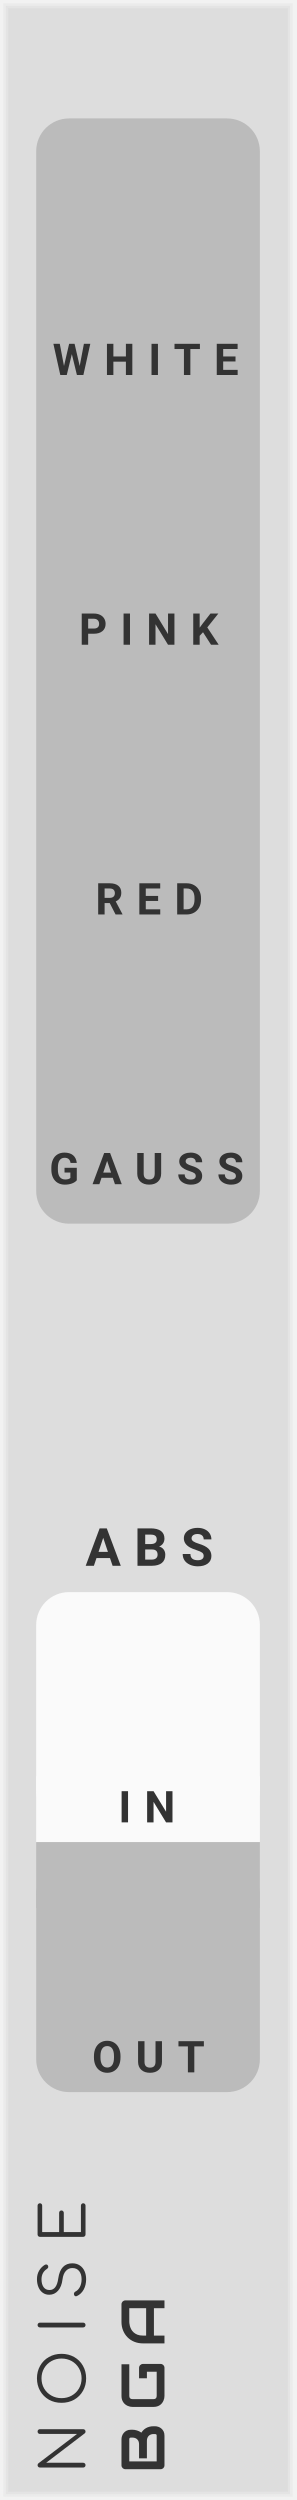
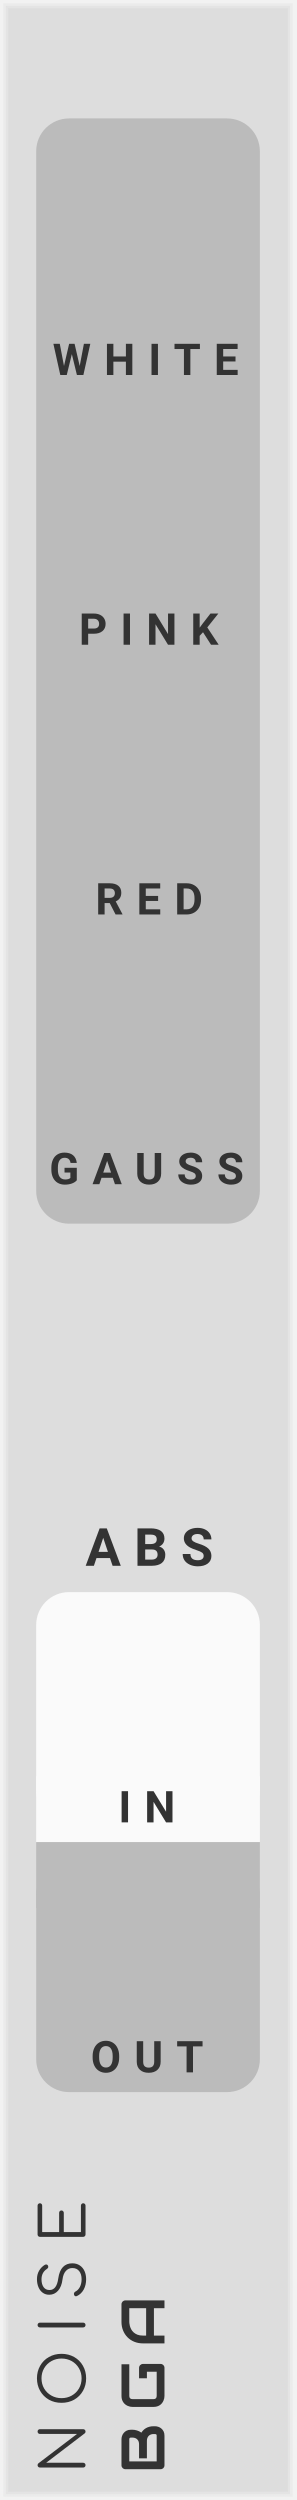
<svg xmlns="http://www.w3.org/2000/svg" version="1.1" width="45" height="380" viewBox="0 0 45 380" id="svg72">
  <style id="style2">
    text {
      fill: #333;
      font-family: 'Roboto', sans-serif;
      font-weight: bold;
    }
    text.title {
      font-family: 'Comfortaa', sans-serif;
      font-weight: normal;
    }
    text.brand {
      font-family: 'Audiowide', sans-serif;
      font-weight: bold;
    }
  </style>
  <defs id="defs18">
    <symbol id="input" viewBox="0 0 24px 24px">
      <g transform="translate(12 12)" id="g8">
        <circle cx="0" cy="0" r="5" stroke-width="1" stroke="#0f0" fill="#0f0" id="circle4" />
        <circle cx="0" cy="0" r="10.5" stroke-width="3" stroke="#0f0" fill="none" id="circle6" />
      </g>
    </symbol>
    <symbol id="output" viewBox="0 0 24px 24px">
      <g transform="translate(12 12)" id="g15">
        <circle cx="0" cy="0" r="5" stroke-width="1" stroke="#f00" fill="#f00" id="circle11" />
        <circle cx="0" cy="0" r="10.5" stroke-width="3" stroke="#f00" fill="none" id="circle13" />
      </g>
    </symbol>
  </defs>
  <path style="fill:#dddddd" d="M 0,0 H 45 V 380 H 0 Z" id="rect20" />
  <path style="fill:none;stroke:#e4e4e4;stroke-width:0.5" d="M 1,1 H 44 V 379 H 1 V 1" id="polyline22" />
  <path style="fill:none;stroke:#ebebeb;stroke-width:0.8" d="m 0.5,0.5 h 44 v 379 H 0.5 V 0.5" id="polyline24" />
  <path style="fill:none;stroke:#f2f2f2;stroke-width:1" d="M 0,0 H 45 V 380 H 0 V 0" id="polyline26" />
  <g aria-label="NOISE" transform="rotate(-90)" style="font-weight:normal;font-size:9.333px;font-family:Comfortaa, sans-serif;letter-spacing:2.5px;fill:#333333" id="text28">
    <path d="m -374.703,13 q -0.159,0 -0.261,-0.103 -0.103,-0.103 -0.103,-0.261 V 6.075 q 0,-0.159 0.103,-0.261 0.103,-0.103 0.261,-0.103 0.168,0 0.28,0.131 l 4.461,5.861 V 6.075 q 0,-0.159 0.103,-0.261 0.112,-0.103 0.261,-0.103 0.159,0 0.261,0.103 0.103,0.103 0.103,0.261 V 12.636 q 0,0.149 -0.103,0.261 Q -369.439,13 -369.597,13 -369.784,13 -369.868,12.879 l -4.471,-5.861 V 12.636 q 0,0.149 -0.103,0.261 Q -374.544,13 -374.703,13 Z" style="font-weight:normal;font-size:9.333px;font-family:Comfortaa, sans-serif;letter-spacing:2.5px;fill:#333333" id="path101" />
    <path d="m -361.505,13.093 q -1.064,0 -1.913,-0.485 -0.849,-0.485 -1.335,-1.335 -0.476,-0.859 -0.476,-1.923 0,-1.064 0.476,-1.913 0.485,-0.849 1.335,-1.335 0.849,-0.485 1.913,-0.485 1.055,0 1.904,0.485 0.859,0.485 1.335,1.335 0.485,0.849 0.485,1.913 0,1.064 -0.485,1.923 -0.476,0.849 -1.335,1.335 -0.849,0.485 -1.904,0.485 z m 0,-0.691 q 0.849,0 1.531,-0.401 0.691,-0.401 1.083,-1.092 0.392,-0.7 0.392,-1.559 0,-0.849 -0.392,-1.54 -0.392,-0.7 -1.083,-1.101 -0.681,-0.401 -1.531,-0.401 -0.859,0 -1.549,0.401 -0.681,0.401 -1.073,1.101 -0.392,0.691 -0.392,1.54 0,0.859 0.392,1.559 0.392,0.691 1.073,1.092 0.691,0.401 1.549,0.401 z" style="font-weight:normal;font-size:9.333px;font-family:Comfortaa, sans-serif;letter-spacing:2.5px;fill:#333333" id="path103" />
    <path d="m -353.406,13 q -0.149,0 -0.261,-0.103 -0.103,-0.112 -0.103,-0.261 V 6.075 q 0,-0.159 0.103,-0.261 0.112,-0.103 0.261,-0.103 0.159,0 0.261,0.103 0.103,0.103 0.103,0.261 V 12.636 q 0,0.149 -0.103,0.261 Q -353.247,13 -353.406,13 Z" style="font-weight:normal;font-size:9.333px;font-family:Comfortaa, sans-serif;letter-spacing:2.5px;fill:#333333" id="path105" />
    <path d="m -346.441,13.093 q -0.887,0 -1.577,-0.373 -0.681,-0.383 -0.98,-1.027 -0.037,-0.065 -0.037,-0.149 0,-0.131 0.093,-0.215 0.103,-0.093 0.271,-0.093 0.112,0 0.205,0.065 0.103,0.056 0.149,0.168 0.215,0.42 0.709,0.681 0.504,0.252 1.167,0.252 0.765,0 1.232,-0.364 0.467,-0.373 0.467,-1.036 0,-0.588 -0.439,-0.989 -0.429,-0.401 -1.297,-0.513 -1.083,-0.131 -1.708,-0.672 -0.616,-0.551 -0.616,-1.344 0,-0.56 0.299,-0.98 0.308,-0.429 0.84,-0.653 0.541,-0.233 1.223,-0.233 0.737,0 1.297,0.327 0.56,0.327 0.877,0.849 0.065,0.103 0.065,0.224 0,0.177 -0.168,0.28 -0.075,0.037 -0.168,0.037 -0.103,0 -0.196,-0.047 -0.084,-0.056 -0.14,-0.149 -0.523,-0.821 -1.577,-0.831 -0.756,0 -1.195,0.317 -0.439,0.317 -0.439,0.905 0,1.092 1.764,1.325 1.157,0.168 1.727,0.709 0.569,0.541 0.569,1.428 0,0.653 -0.317,1.129 -0.317,0.476 -0.868,0.728 -0.551,0.243 -1.232,0.243 z" style="font-weight:normal;font-size:9.333px;font-family:Comfortaa, sans-serif;letter-spacing:2.5px;fill:#333333" id="path107" />
    <path d="m -339.638,13 q -0.149,0 -0.261,-0.103 -0.103,-0.112 -0.103,-0.261 V 6.075 q 0,-0.159 0.103,-0.261 0.112,-0.103 0.261,-0.103 h 4.377 q 0.159,0 0.261,0.103 0.103,0.103 0.103,0.252 0,0.149 -0.103,0.252 -0.103,0.093 -0.261,0.093 h -4.013 v 2.576 h 2.921 q 0.159,0 0.261,0.103 0.103,0.103 0.103,0.252 0,0.149 -0.112,0.252 -0.103,0.103 -0.252,0.103 h -2.921 V 12.3 h 4.013 q 0.159,0 0.261,0.103 0.103,0.093 0.103,0.243 0,0.149 -0.103,0.252 Q -335.102,13 -335.26,13 Z" style="font-weight:normal;font-size:9.333px;font-family:Comfortaa, sans-serif;letter-spacing:2.5px;fill:#333333" id="path109" />
  </g>
  <g id="g34" transform="rotate(-90,200.5,175.5)">
    <g aria-label="BGA" style="font-weight:bold;font-size:9.333px;font-family:Audiowide, sans-serif;letter-spacing:2px;fill:#333333" id="text30">
      <path d="m 7.21,-1.436 q 0,0.219 -0.077,0.469 -0.073,0.251 -0.246,0.465 -0.169,0.214 -0.442,0.36 Q 6.171,0 5.774,0 H 1.276 Q 1.148,0 1.039,-0.046 0.93,-0.091 0.848,-0.169 q -0.077,-0.082 -0.123,-0.191 -0.046,-0.109 -0.046,-0.237 V -5.938 q 0,-0.123 0.046,-0.232 0.046,-0.109 0.123,-0.191 0.082,-0.082 0.191,-0.128 0.109,-0.046 0.237,-0.046 h 3.965 q 0.219,0 0.469,0.077 0.251,0.077 0.465,0.251 0.219,0.169 0.36,0.442 0.146,0.273 0.146,0.67 v 0.223 q 0,0.314 -0.105,0.679 -0.105,0.36 -0.337,0.684 0.201,0.123 0.374,0.296 0.178,0.173 0.31,0.401 0.132,0.228 0.21,0.515 0.077,0.287 0.077,0.633 z M 6.025,-1.663 q 0,-0.232 -0.073,-0.415 Q 5.879,-2.265 5.747,-2.397 5.615,-2.529 5.428,-2.598 5.241,-2.671 5.008,-2.671 H 2.338 v -1.194 h 2.137 q 0.232,0 0.419,-0.068 0.187,-0.073 0.319,-0.205 0.132,-0.132 0.201,-0.314 0.073,-0.187 0.073,-0.419 v -0.223 q 0,-0.255 -0.246,-0.255 h -3.377 v 4.165 h 3.91 q 0.032,0 0.077,-0.005 0.046,-0.005 0.082,-0.027 0.036,-0.023 0.064,-0.077 0.027,-0.055 0.027,-0.15 z" style="font-weight:bold;font-size:9.333px;font-family:Audiowide, sans-serif;letter-spacing:2px;fill:#333333" id="path112" />
      <path d="m 16.684,-0.597 q 0,0.128 -0.046,0.237 -0.046,0.109 -0.128,0.191 -0.077,0.077 -0.187,0.123 Q 16.214,0 16.087,0 h -4.275 q -0.164,0 -0.355,-0.036 -0.187,-0.041 -0.374,-0.123 -0.182,-0.082 -0.351,-0.21 -0.169,-0.132 -0.301,-0.314 -0.128,-0.187 -0.205,-0.428 -0.077,-0.246 -0.077,-0.551 v -3.208 q 0,-0.164 0.036,-0.351 0.041,-0.191 0.123,-0.374 0.082,-0.187 0.214,-0.355 0.132,-0.169 0.314,-0.296 0.187,-0.132 0.428,-0.21 0.242,-0.077 0.547,-0.077 h 4.817 v 1.185 h -4.817 q -0.232,0 -0.355,0.123 -0.123,0.123 -0.123,0.365 v 3.199 q 0,0.228 0.123,0.355 0.128,0.123 0.355,0.123 h 3.687 v -1.486 h -3.154 v -1.194 h 3.742 q 0.128,0 0.237,0.05 0.109,0.046 0.187,0.128 0.082,0.082 0.128,0.191 0.046,0.105 0.046,0.228 z" style="font-weight:bold;font-size:9.333px;font-family:Audiowide, sans-serif;letter-spacing:2px;fill:#333333" id="path114" />
      <path d="M 26.34,0 H 25.155 V -1.604 H 20.99 V 0 h -1.185 v -3.268 q 0,-0.715 0.246,-1.317 0.246,-0.602 0.684,-1.035 0.438,-0.433 1.035,-0.674 0.597,-0.242 1.303,-0.242 h 2.671 q 0.123,0 0.232,0.046 0.109,0.046 0.191,0.128 0.082,0.082 0.128,0.191 0.046,0.109 0.046,0.232 z m -5.35,-2.789 h 4.165 v -2.561 h -2.083 q -0.055,0 -0.232,0.018 -0.173,0.014 -0.406,0.077 -0.228,0.064 -0.483,0.196 -0.255,0.132 -0.469,0.365 -0.214,0.232 -0.355,0.583 -0.137,0.346 -0.137,0.843 z" style="font-weight:bold;font-size:9.333px;font-family:Audiowide, sans-serif;letter-spacing:2px;fill:#333333" id="path116" />
    </g>
    <path transform="translate(11.5,-5)" style="fill:#dddddd" d="M 0,0 H 3 V 3 H 0 Z" id="rect32" />
  </g>
  <g id="g48" transform="translate(7.5,18)">
    <path transform="translate(-2)" style="fill:#bbbbbb" d="m 5,0 h 24 c 2.77,0 5,2.23 5,5 v 158 c 0,2.77 -2.23,5 -5,5 H 5 c -2.77,0 -5,-2.23 -5,-5 V 5 C 0,2.23 2.23,0 5,0 Z" id="rect38" />
    <g aria-label="WHITE" transform="translate(0.5,39)" style="font-weight:bold;font-size:6.667px;font-family:Roboto, sans-serif;letter-spacing:2px;fill:#333333" id="text40">
      <path d="M 4.115,-1.367 4.753,-4.74 H 5.726 L 4.674,0 H 3.691 L 2.92,-3.171 2.148,0 H 1.165 L 0.114,-4.74 H 1.087 l 0.641,3.366 0.781,-3.366 h 0.827 z" style="font-weight:bold;font-size:6.667px;font-family:Roboto, sans-serif;letter-spacing:2px;fill:#333333" id="path121" />
      <path d="M 12.114,0 H 11.137 V -2.031 H 9.233 V 0 H 8.257 v -4.74 h 0.977 v 1.921 h 1.904 v -1.921 h 0.977 z" style="font-weight:bold;font-size:6.667px;font-family:Roboto, sans-serif;letter-spacing:2px;fill:#333333" id="path123" />
      <path d="m 16.008,0 h -0.977 v -4.74 h 0.977 z" style="font-weight:bold;font-size:6.667px;font-family:Roboto, sans-serif;letter-spacing:2px;fill:#333333" id="path125" />
      <path d="M 22.387,-3.949 H 20.935 V 0 H 19.958 V -3.949 H 18.526 v -0.791 h 3.861 z" style="font-weight:bold;font-size:6.667px;font-family:Roboto, sans-serif;letter-spacing:2px;fill:#333333" id="path127" />
      <path d="m 27.798,-2.054 h -1.875 v 1.27 h 2.201 V 0 h -3.177 v -4.74 h 3.171 v 0.791 h -2.194 v 1.13 h 1.875 z" style="font-weight:bold;font-size:6.667px;font-family:Roboto, sans-serif;letter-spacing:2px;fill:#333333" id="path129" />
    </g>
    <g aria-label="PINK" transform="translate(4.5,80)" style="font-weight:bold;font-size:6.667px;font-family:Roboto, sans-serif;letter-spacing:2px;fill:#333333" id="text42">
      <path d="M 1.4,-1.67 V 0 H 0.423 V -4.74 H 2.272 q 0.534,0 0.937,0.195 0.407,0.195 0.625,0.557 0.218,0.358 0.218,0.817 0,0.697 -0.479,1.1 -0.475,0.4 -1.318,0.4 z m 0,-0.791 h 0.872 q 0.387,0 0.589,-0.182 0.205,-0.182 0.205,-0.521 0,-0.348 -0.205,-0.563 Q 2.656,-3.942 2.295,-3.949 H 1.4 Z" style="font-weight:bold;font-size:6.667px;font-family:Roboto, sans-serif;letter-spacing:2px;fill:#333333" id="path132" />
      <path d="M 7.758,0 H 6.782 v -4.74 h 0.977 z" style="font-weight:bold;font-size:6.667px;font-family:Roboto, sans-serif;letter-spacing:2px;fill:#333333" id="path134" />
      <path d="M 14.514,0 H 13.538 L 11.637,-3.118 V 0 h -0.977 v -4.74 h 0.977 l 1.904,3.125 v -3.125 h 0.973 z" style="font-weight:bold;font-size:6.667px;font-family:Roboto, sans-serif;letter-spacing:2px;fill:#333333" id="path136" />
      <path d="m 18.858,-1.901 -0.508,0.547 V 0 h -0.977 v -4.74 h 0.977 v 2.148 l 0.43,-0.589 1.208,-1.559 h 1.201 L 19.506,-2.633 21.238,0 h -1.162 z" style="font-weight:bold;font-size:6.667px;font-family:Roboto, sans-serif;letter-spacing:2px;fill:#333333" id="path138" />
    </g>
    <g aria-label="RED" transform="translate(7,121)" style="font-weight:bold;font-size:6.667px;font-family:Roboto, sans-serif;letter-spacing:2px;fill:#333333" id="text44">
      <path d="M 2.178,-1.735 H 1.4 V 0 H 0.423 V -4.74 H 2.184 q 0.84,0 1.296,0.374 0.456,0.374 0.456,1.058 0,0.485 -0.212,0.811 -0.208,0.322 -0.635,0.514 l 1.025,1.937 V 0 H 3.066 Z M 1.4,-2.526 h 0.788 q 0.368,0 0.57,-0.186 0.202,-0.189 0.202,-0.518 0,-0.335 -0.192,-0.527 Q 2.578,-3.949 2.184,-3.949 H 1.4 Z" style="font-weight:bold;font-size:6.667px;font-family:Roboto, sans-serif;letter-spacing:2px;fill:#333333" id="path141" />
      <path d="m 9.533,-2.054 h -1.875 v 1.27 H 9.858 V 0 H 6.681 v -4.74 h 3.171 v 0.791 H 7.658 v 1.13 h 1.875 z" style="font-weight:bold;font-size:6.667px;font-family:Roboto, sans-serif;letter-spacing:2px;fill:#333333" id="path143" />
      <path d="m 12.431,0 v -4.74 h 1.458 q 0.625,0 1.117,0.283 0.495,0.28 0.771,0.801 0.277,0.518 0.277,1.178 v 0.218 q 0,0.661 -0.273,1.175 -0.27,0.514 -0.765,0.798 Q 14.521,-0.003 13.899,0 Z m 0.977,-3.949 v 3.164 h 0.472 q 0.573,0 0.876,-0.374 0.303,-0.374 0.309,-1.071 v -0.251 q 0,-0.723 -0.299,-1.094 -0.299,-0.374 -0.876,-0.374 z" style="font-weight:bold;font-size:6.667px;font-family:Roboto, sans-serif;letter-spacing:2px;fill:#333333" id="path145" />
    </g>
    <g aria-label="GAUSS" transform="translate(0,162)" style="font-weight:bold;font-size:6.667px;font-family:Roboto, sans-serif;letter-spacing:2px;fill:#333333" id="text46">
      <path d="m 4.173,-0.599 q -0.264,0.316 -0.745,0.492 -0.482,0.173 -1.068,0.173 -0.615,0 -1.081,-0.267 Q 0.817,-0.472 0.563,-0.983 0.312,-1.494 0.306,-2.184 v -0.322 q 0,-0.71 0.238,-1.227 0.241,-0.521 0.69,-0.794 0.452,-0.277 1.058,-0.277 0.843,0 1.318,0.404 0.475,0.4 0.563,1.169 H 3.223 Q 3.158,-3.639 2.933,-3.828 2.712,-4.017 2.321,-4.017 q -0.498,0 -0.758,0.374 -0.26,0.374 -0.264,1.113 v 0.303 q 0,0.745 0.283,1.126 0.283,0.381 0.83,0.381 0.55,0 0.785,-0.234 V -1.771 H 2.308 v -0.719 H 4.173 Z" style="font-weight:bold;font-size:6.667px;font-family:Roboto, sans-serif;letter-spacing:2px;fill:#333333" id="path148" />
      <path d="M 9.643,-0.977 H 7.931 L 7.605,0 H 6.567 L 8.331,-4.74 H 9.236 L 11.01,0 H 9.972 Z M 8.195,-1.768 H 9.38 L 8.784,-3.542 Z" style="font-weight:bold;font-size:6.667px;font-family:Roboto, sans-serif;letter-spacing:2px;fill:#333333" id="path150" />
      <path d="m 16.995,-4.74 v 3.122 q 0,0.778 -0.488,1.23 -0.485,0.452 -1.328,0.452 -0.83,0 -1.318,-0.439 -0.488,-0.439 -0.498,-1.208 v -3.158 h 0.977 v 3.128 q 0,0.465 0.221,0.68 0.225,0.212 0.618,0.212 0.824,0 0.837,-0.866 v -3.154 z" style="font-weight:bold;font-size:6.667px;font-family:Roboto, sans-serif;letter-spacing:2px;fill:#333333" id="path152" />
      <path d="m 22.253,-1.243 q 0,-0.277 -0.195,-0.423 -0.195,-0.15 -0.703,-0.312 -0.508,-0.166 -0.804,-0.326 -0.807,-0.436 -0.807,-1.175 0,-0.384 0.215,-0.684 0.218,-0.303 0.622,-0.472 0.407,-0.169 0.911,-0.169 0.508,0 0.905,0.186 0.397,0.182 0.615,0.518 0.221,0.335 0.221,0.762 h -0.977 q 0,-0.326 -0.205,-0.505 -0.205,-0.182 -0.576,-0.182 -0.358,0 -0.557,0.153 -0.199,0.15 -0.199,0.397 0,0.231 0.231,0.387 0.234,0.156 0.687,0.293 0.833,0.251 1.214,0.622 0.381,0.371 0.381,0.924 0,0.615 -0.465,0.967 -0.465,0.348 -1.253,0.348 -0.547,0 -0.996,-0.199 Q 20.069,-0.335 19.831,-0.684 19.597,-1.032 19.597,-1.491 h 0.98 q 0,0.785 0.938,0.785 0.348,0 0.544,-0.14 0.195,-0.143 0.195,-0.397 z" style="font-weight:bold;font-size:6.667px;font-family:Roboto, sans-serif;letter-spacing:2px;fill:#333333" id="path154" />
      <path d="m 28.355,-1.243 q 0,-0.277 -0.195,-0.423 -0.195,-0.15 -0.703,-0.312 -0.508,-0.166 -0.804,-0.326 -0.807,-0.436 -0.807,-1.175 0,-0.384 0.215,-0.684 0.218,-0.303 0.622,-0.472 0.407,-0.169 0.911,-0.169 0.508,0 0.905,0.186 0.397,0.182 0.615,0.518 0.221,0.335 0.221,0.762 h -0.977 q 0,-0.326 -0.205,-0.505 -0.205,-0.182 -0.576,-0.182 -0.358,0 -0.557,0.153 -0.199,0.15 -0.199,0.397 0,0.231 0.231,0.387 0.234,0.156 0.687,0.293 0.833,0.251 1.214,0.622 0.381,0.371 0.381,0.924 0,0.615 -0.465,0.967 -0.465,0.348 -1.253,0.348 -0.547,0 -0.996,-0.199 Q 26.171,-0.335 25.933,-0.684 25.699,-1.032 25.699,-1.491 h 0.98 q 0,0.785 0.938,0.785 0.348,0 0.544,-0.14 0.195,-0.143 0.195,-0.397 z" style="font-weight:bold;font-size:6.667px;font-family:Roboto, sans-serif;letter-spacing:2px;fill:#333333" id="path156" />
    </g>
  </g>
  <g aria-label="ABS" style="font-weight:bold;font-size:8px;font-family:Roboto, sans-serif;letter-spacing:2px;fill:#333333" id="text52">
    <path d="M 16.719,236.828 H 14.664 L 14.273,238 h -1.246 l 2.117,-5.688 h 1.086 L 18.359,238 h -1.246 z m -1.738,-0.949 h 1.422 L 15.688,233.75 Z" style="font-weight:bold;font-size:8px;font-family:Roboto, sans-serif;letter-spacing:2px;fill:#333333" id="path159" />
    <path d="m 20.898,238 v -5.688 h 1.992 q 1.035,0 1.57,0.398 0.535,0.395 0.535,1.16 0,0.418 -0.215,0.738 -0.215,0.316 -0.598,0.465 0.438,0.109 0.688,0.441 0.254,0.332 0.254,0.812 0,0.82 -0.523,1.242 -0.523,0.422 -1.492,0.43 z m 1.172,-2.477 v 1.535 h 1.004 q 0.414,0 0.645,-0.195 0.234,-0.199 0.234,-0.547 0,-0.781 -0.809,-0.793 z m 0,-0.828 H 22.938 q 0.887,-0.016 0.887,-0.707 0,-0.387 -0.227,-0.555 -0.223,-0.172 -0.707,-0.172 h -0.82 z" style="font-weight:bold;font-size:8px;font-family:Roboto, sans-serif;letter-spacing:2px;fill:#333333" id="path161" />
    <path d="m 30.957,236.508 q 0,-0.332 -0.234,-0.508 -0.234,-0.18 -0.844,-0.375 -0.609,-0.199 -0.965,-0.391 -0.969,-0.523 -0.969,-1.41 0,-0.461 0.258,-0.82 0.262,-0.363 0.746,-0.566 0.488,-0.203 1.094,-0.203 0.609,0 1.086,0.223 0.477,0.219 0.738,0.621 0.266,0.402 0.266,0.914 h -1.172 q 0,-0.391 -0.246,-0.605 -0.246,-0.219 -0.691,-0.219 -0.43,0 -0.668,0.184 -0.238,0.18 -0.238,0.477 0,0.277 0.277,0.465 0.281,0.188 0.824,0.352 1,0.301 1.457,0.746 0.457,0.445 0.457,1.109 0,0.738 -0.559,1.16 -0.559,0.418 -1.504,0.418 -0.656,0 -1.195,-0.238 -0.539,-0.242 -0.824,-0.66 -0.281,-0.418 -0.281,-0.969 h 1.176 q 0,0.941 1.125,0.941 0.418,0 0.652,-0.168 0.234,-0.172 0.234,-0.477 z" style="font-weight:bold;font-size:8px;font-family:Roboto, sans-serif;letter-spacing:2px;fill:#333333" id="path163" />
  </g>
  <g id="g60" transform="translate(5.5,242)">
    <path transform="translate(0,28)" style="fill:#fafafa" d="M 0,0 H 34 V 10 H 0 Z" id="rect54" />
    <path style="fill:#fafafa" d="m 5,0 h 24 c 2.77,0 5,2.23 5,5 v 25 c 0,2.77 -2.23,5 -5,5 H 5 C 2.23,35 0,32.77 0,30 V 5 C 0,2.23 2.23,0 5,0 Z" id="rect56" />
    <g aria-label="IN" transform="translate(12.5,35)" style="font-weight:bold;font-size:6.667px;font-family:Roboto, sans-serif;letter-spacing:2px;fill:#333333" id="text58">
      <path d="M 1.462,0 H 0.485 V -4.74 H 1.462 Z" style="font-weight:bold;font-size:6.667px;font-family:Roboto, sans-serif;letter-spacing:2px;fill:#333333" id="path168" />
      <path d="M 8.217,0 H 7.241 L 5.34,-3.118 V 0 H 4.363 v -4.74 h 0.977 l 1.904,3.125 v -3.125 h 0.973 z" style="font-weight:bold;font-size:6.667px;font-family:Roboto, sans-serif;letter-spacing:2px;fill:#333333" id="path170" />
    </g>
  </g>
  <g id="g68" transform="translate(5.5,283)">
    <path transform="translate(0,-3)" style="fill:#bbbbbb" d="M 0,0 H 34 V 10 H 0 Z" id="rect62" />
    <path style="fill:#bbbbbb" d="m 5,0 h 24 c 2.77,0 5,2.23 5,5 v 25 c 0,2.77 -2.23,5 -5,5 H 5 C 2.23,35 0,32.77 0,30 V 5 C 0,2.23 2.23,0 5,0 Z" id="rect64" />
-     <g aria-label="OUT" transform="translate(8.5,32)" style="font-weight:bold;font-size:6.667px;font-family:Roboto, sans-serif;letter-spacing:2px;fill:#333333" id="text66">
+     <g aria-label="OUT" transform="translate(8.3,32)" style="font-weight:bold;font-size:6.667px;font-family:Roboto, sans-serif;letter-spacing:2px;fill:#333333" id="text66">
      <path d="m 4.316,-2.262 q 0,0.7 -0.247,1.227 -0.247,0.527 -0.71,0.814 -0.459,0.286 -1.055,0.286 -0.589,0 -1.051,-0.283 Q 0.791,-0.501 0.537,-1.025 0.283,-1.553 0.28,-2.236 v -0.234 q 0,-0.7 0.251,-1.23 0.254,-0.534 0.713,-0.817 0.462,-0.286 1.055,-0.286 0.592,0 1.051,0.286 0.462,0.283 0.713,0.817 0.254,0.531 0.254,1.227 z M 3.327,-2.477 q 0,-0.745 -0.267,-1.133 -0.267,-0.387 -0.762,-0.387 -0.492,0 -0.758,0.384 -0.267,0.381 -0.27,1.12 v 0.231 q 0,0.726 0.267,1.126 0.267,0.4 0.768,0.4 0.492,0 0.755,-0.384 0.264,-0.387 0.267,-1.126 z" style="font-weight:bold;font-size:6.667px;font-family:Roboto, sans-serif;letter-spacing:2px;fill:#333333" id="path175" />
      <path d="m 10.62,-4.74 v 3.122 q 0,0.778 -0.488,1.23 -0.485,0.452 -1.328,0.452 -0.83,0 -1.318,-0.439 Q 6.997,-0.814 6.987,-1.582 v -3.158 h 0.977 v 3.128 q 0,0.465 0.221,0.68 0.225,0.212 0.618,0.212 0.824,0 0.837,-0.866 v -3.154 z" style="font-weight:bold;font-size:6.667px;font-family:Roboto, sans-serif;letter-spacing:2px;fill:#333333" id="path177" />
      <path d="M 16.988,-3.949 H 15.536 V 0 h -0.977 v -3.949 h -1.432 v -0.791 h 3.861 z" style="font-weight:bold;font-size:6.667px;font-family:Roboto, sans-serif;letter-spacing:2px;fill:#333333" id="path179" />
    </g>
  </g>
</svg>
